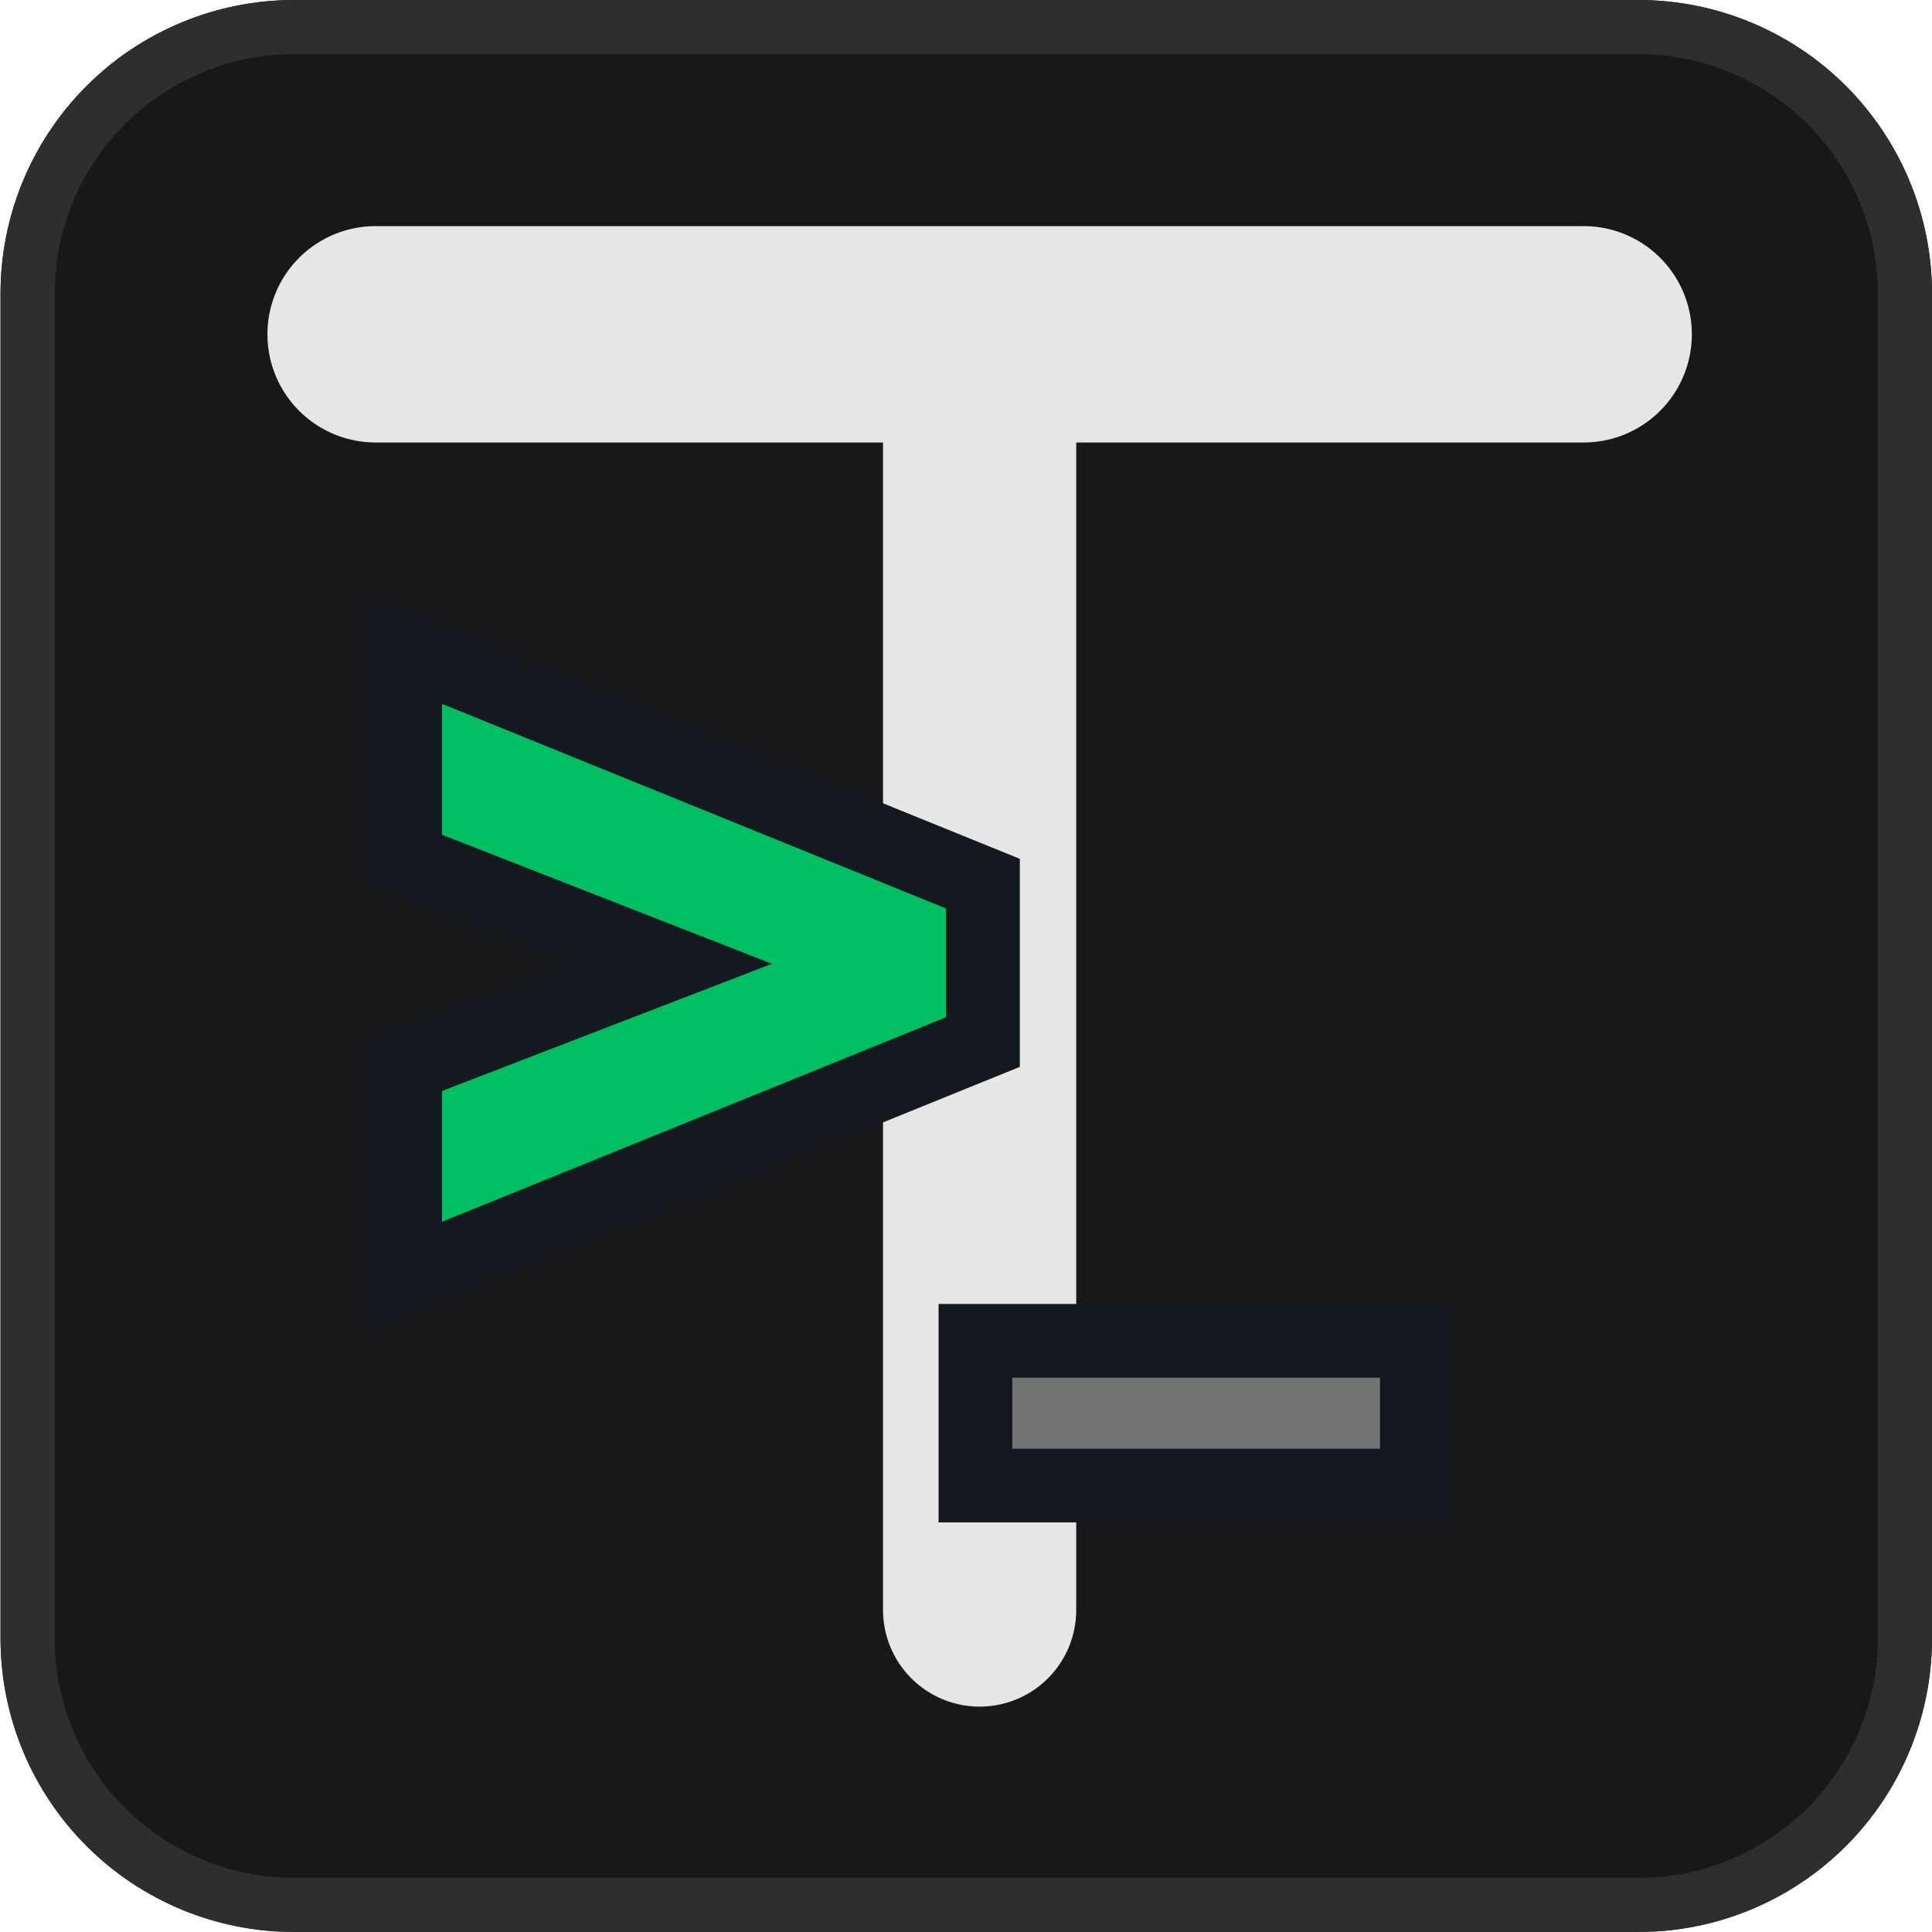
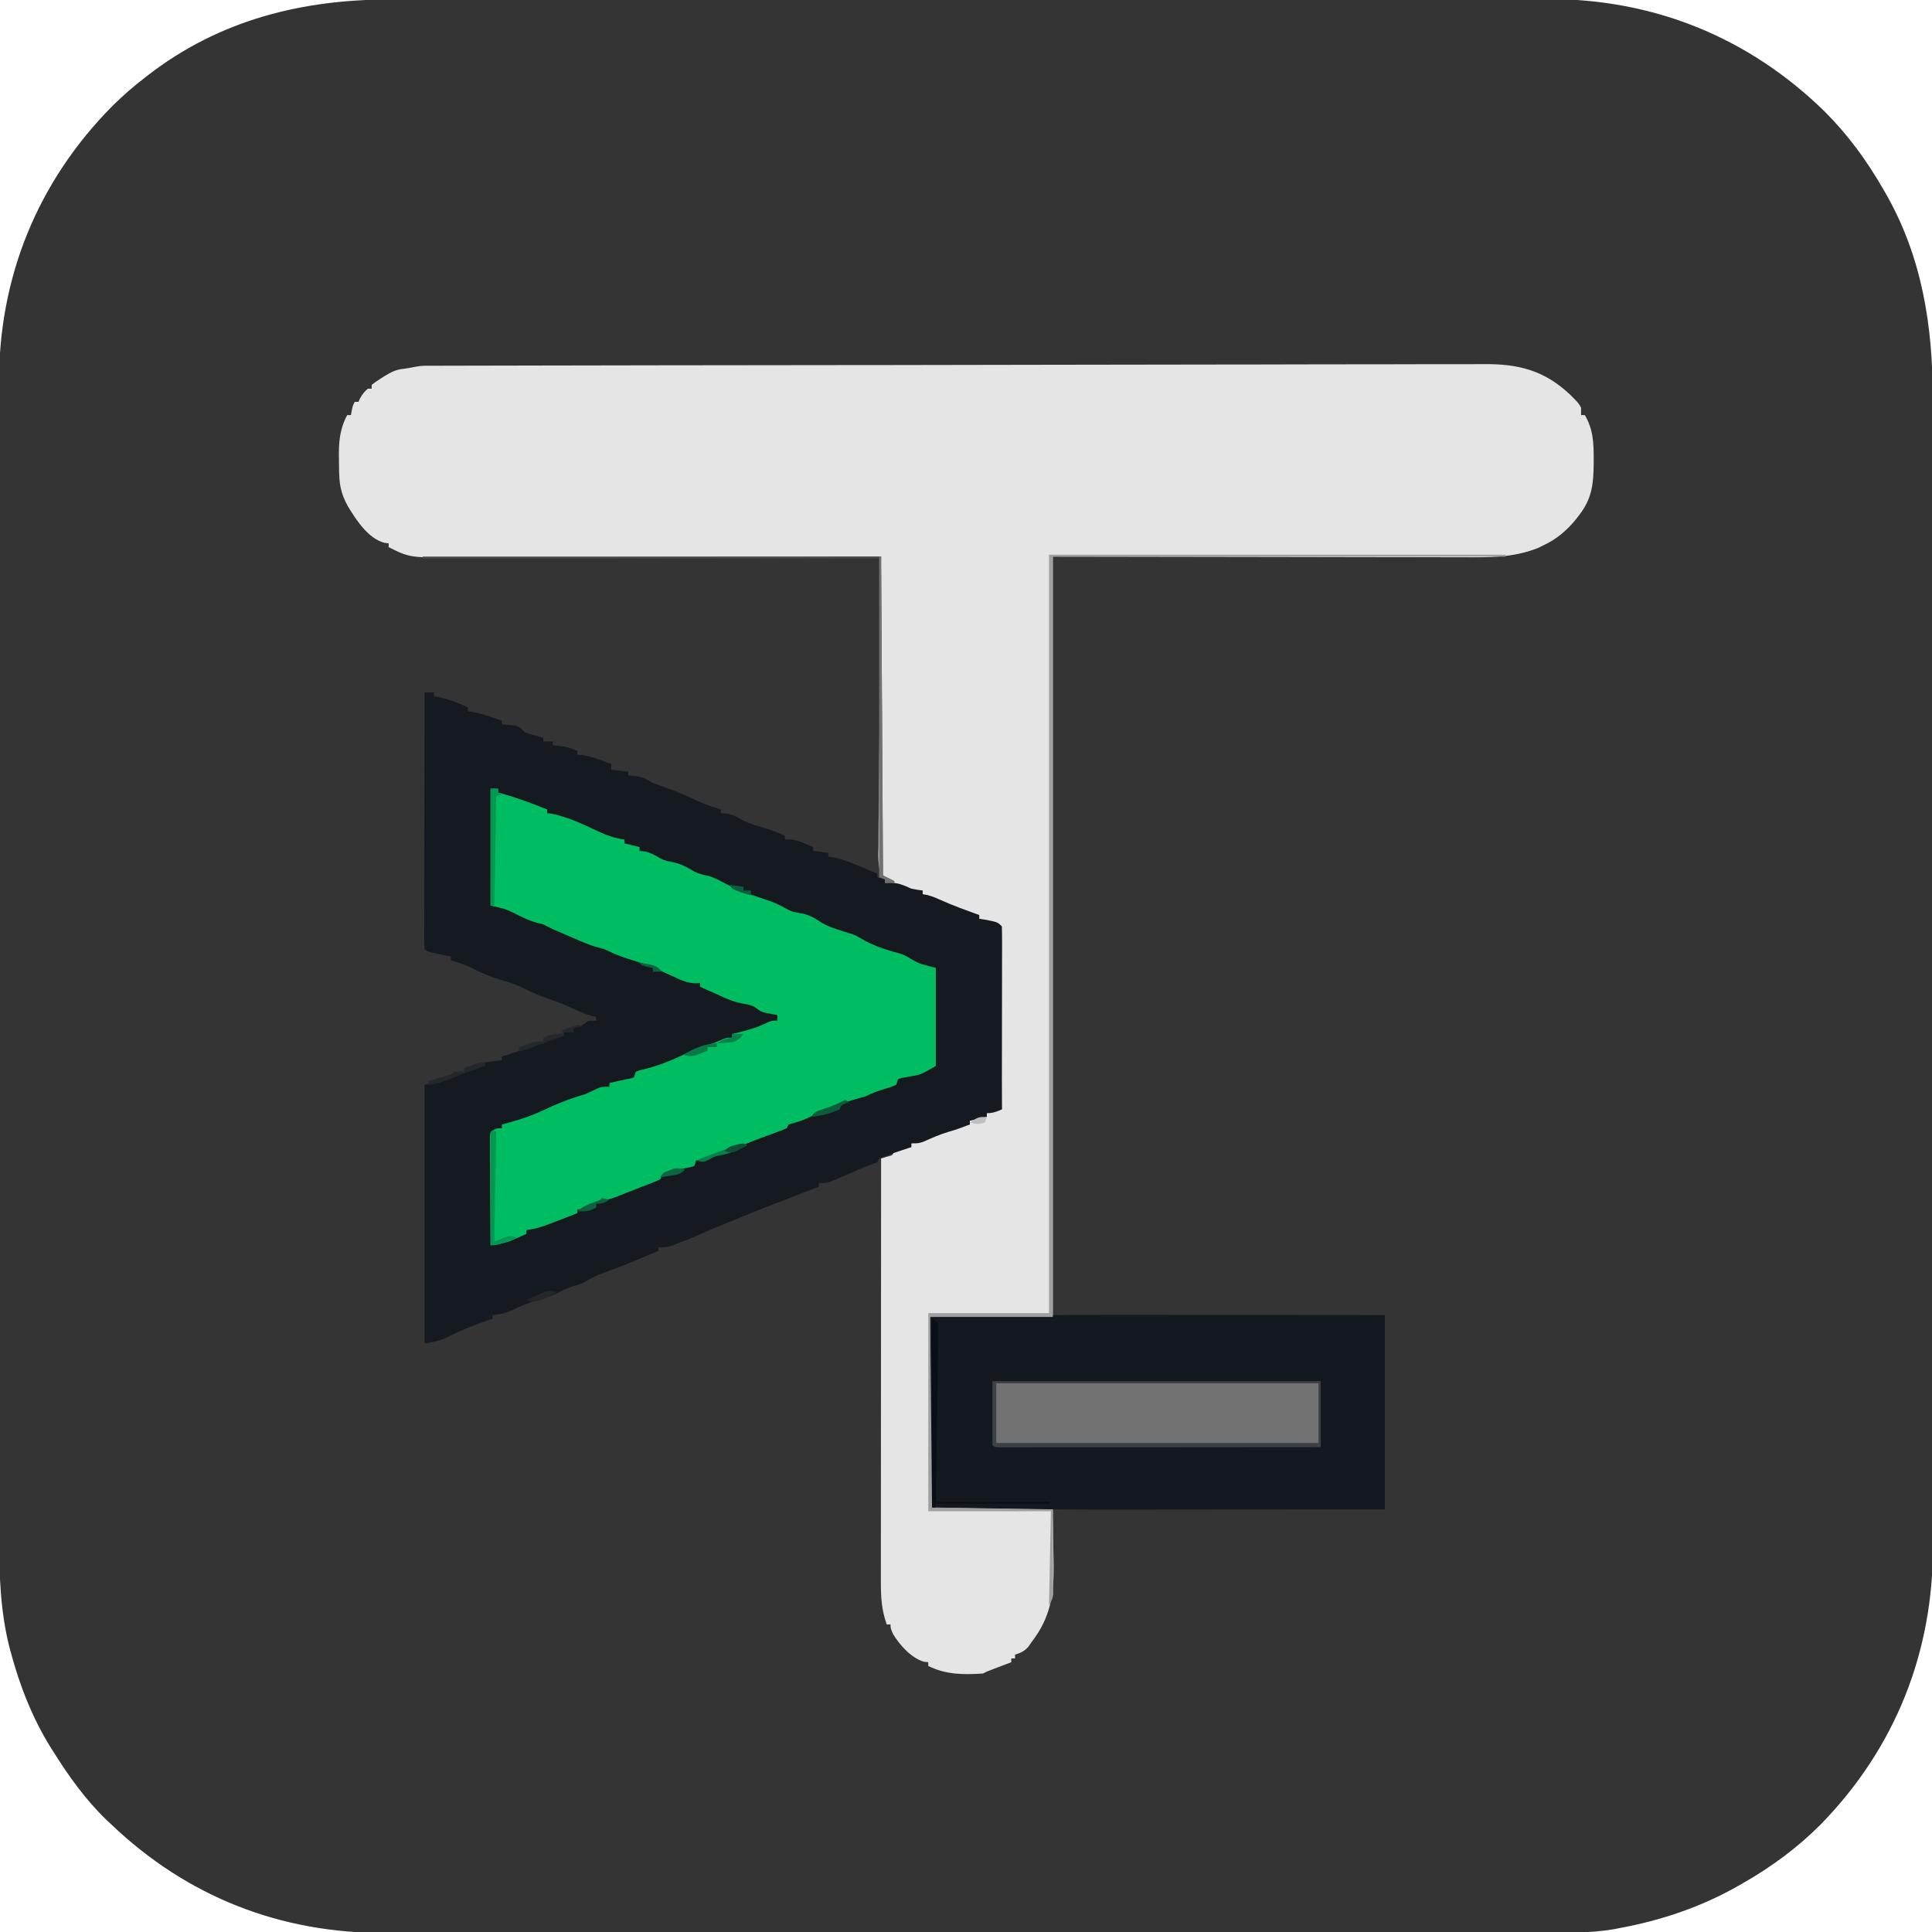
- <svg xmlns="http://www.w3.org/2000/svg" width="500" zoomAndPan="magnify" viewBox="0 0 375 375" height="500" preserveAspectRatio="xMidYMid meet" version="1.0">
-   <defs>
-     <g />
-     <clipPath id="1761bbaa89">
-       <path d="M 0.102 0 L 375 0 L 375 375 L 0.102 375 Z M 0.102 0 " clip-rule="nonzero" />
-     </clipPath>
-     <clipPath id="3db8e9a507">
-       <path d="M 57.102 0 L 318 0 C 333.117 0 347.617 6.004 358.305 16.695 C 368.996 27.383 375 41.883 375 57 L 375 318 C 375 333.117 368.996 347.617 358.305 358.305 C 347.617 368.996 333.117 375 318 375 L 57.102 375 C 41.984 375 27.484 368.996 16.797 358.305 C 6.105 347.617 0.102 333.117 0.102 318 L 0.102 57 C 0.102 41.883 6.105 27.383 16.797 16.695 C 27.484 6.004 41.984 0 57.102 0 Z M 57.102 0 " clip-rule="nonzero" />
-     </clipPath>
-     <clipPath id="fb4435a1fb">
-       <path d="M 0.102 0 L 375 0 L 375 375 L 0.102 375 Z M 0.102 0 " clip-rule="nonzero" />
-     </clipPath>
-     <clipPath id="573455ae23">
-       <path d="M 57.102 0 L 318 0 C 333.117 0 347.617 6.004 358.305 16.695 C 368.996 27.383 375 41.883 375 57 L 375 318 C 375 333.117 368.996 347.617 358.305 358.305 C 347.617 368.996 333.117 375 318 375 L 57.102 375 C 41.984 375 27.484 368.996 16.797 358.305 C 6.105 347.617 0.102 333.117 0.102 318 L 0.102 57 C 0.102 41.883 6.105 27.383 16.797 16.695 C 27.484 6.004 41.984 0 57.102 0 Z M 57.102 0 " clip-rule="nonzero" />
-     </clipPath>
-     <clipPath id="66023f0a94">
-       <rect x="0" width="375" y="0" height="375" />
-     </clipPath>
-     <clipPath id="096103623d">
-       <path d="M 0.102 0.004 L 375 0.004 L 375 375 L 0.102 375 Z M 0.102 0.004 " clip-rule="nonzero" />
-     </clipPath>
-     <clipPath id="38e0707f78">
-       <path d="M 57.102 0.004 L 317.996 0.004 C 333.113 0.004 347.613 6.008 358.301 16.695 C 368.992 27.387 374.996 41.883 374.996 57 L 374.996 318 C 374.996 333.117 368.992 347.613 358.301 358.305 C 347.613 368.992 333.113 374.996 317.996 374.996 L 57.102 374.996 C 41.984 374.996 27.484 368.992 16.797 358.305 C 6.105 347.613 0.102 333.117 0.102 318 L 0.102 57 C 0.102 41.883 6.105 27.387 16.797 16.695 C 27.484 6.008 41.984 0.004 57.102 0.004 Z M 57.102 0.004 " clip-rule="nonzero" />
-     </clipPath>
-     <clipPath id="d42a783983">
-       <rect x="0" width="131" y="0" height="224" />
-     </clipPath>
-     <clipPath id="a8ddcf3d5e">
-       <rect x="0" width="115" y="0" height="222" />
-     </clipPath>
-   </defs>
-   <g clip-path="url(#1761bbaa89)">
-     <g clip-path="url(#3db8e9a507)">
-       <g transform="matrix(1, 0, 0, 1, 0, 0)">
-         <g clip-path="url(#66023f0a94)">
-           <g clip-path="url(#fb4435a1fb)">
-             <g clip-path="url(#573455ae23)">
-               <path fill="#18181b" d="M 0.102 0 L 375 0 L 375 374.898 L 0.102 374.898 Z M 0.102 0 " fill-opacity="1" fill-rule="nonzero" />
-             </g>
-           </g>
-         </g>
-       </g>
-     </g>
-   </g>
-   <g clip-path="url(#096103623d)">
-     <g clip-path="url(#38e0707f78)">
-       <path stroke-linecap="butt" transform="matrix(0.75, 0, 0, 0.75, 0.101056, 0.00221852)" fill="none" stroke-linejoin="miter" d="M 76.001 0.002 L 423.86 0.002 C 444.016 0.002 463.35 8.007 477.6 22.257 C 491.855 36.513 499.86 55.841 499.86 75.997 L 499.86 423.997 C 499.86 444.153 491.855 463.481 477.6 477.737 C 463.35 491.987 444.016 499.992 423.86 499.992 L 76.001 499.992 C 55.844 499.992 36.511 491.987 22.261 477.737 C 8.006 463.481 0.001 444.153 0.001 423.997 L 0.001 75.997 C 0.001 55.841 8.006 36.513 22.261 22.257 C 36.511 8.007 55.844 0.002 76.001 0.002 Z M 76.001 0.002 " stroke="#2e2e30" stroke-width="28" stroke-opacity="1" stroke-miterlimit="4" />
-     </g>
-   </g>
-   <path stroke-linecap="round" transform="matrix(0.75, -0.000000000000000093, 0.000000000000000093, 0.75, 51.90815, 43.88544)" fill="none" stroke-linejoin="miter" d="M 27.997 28.002 L 340.638 28.002 " stroke="#e6e6e6" stroke-width="56" stroke-opacity="1" stroke-miterlimit="4" />
-   <path stroke-linecap="round" transform="matrix(0, 0.75, -0.75, 0, 208.8926, 64.8894)" fill="none" stroke-linejoin="miter" d="M 25.002 24.997 L 330.153 24.997 " stroke="#e6e6e6" stroke-width="50" stroke-opacity="1" stroke-miterlimit="4" />
-   <g transform="matrix(1, 0, 0, 1, 69, 101)">
-     <g clip-path="url(#d42a783983)">
-       <g fill="#14191f" fill-opacity="1">
-         <g transform="translate(6.947029, 160.305)">
-           <g>
-             <path d="M 4.691 -62.906 L 68.734 -87.594 L 73.879 -74.238 L 68.668 -60.91 L -4.473 -89.512 L -4.473 -145.938 L 122 -94.609 L 122 -54.227 L -4.473 -2.895 L -4.473 -59.371 Z M 14.984 -36.199 L 9.84 -49.551 L 24.148 -49.551 L 24.148 -24.148 L 9.84 -24.148 L 4.457 -37.41 L 102.309 -77.125 L 107.691 -63.863 L 93.379 -63.863 L 93.379 -84.973 L 107.691 -84.973 L 102.309 -71.711 L 4.457 -111.422 L 9.84 -124.684 L 24.148 -124.684 L 24.148 -99.281 L 9.84 -99.281 L 15.051 -112.609 L 113.422 -74.141 Z M 14.984 -36.199 " />
-           </g>
-         </g>
-       </g>
-       <g fill="#00bf63" fill-opacity="1">
-         <g transform="translate(6.947029, 160.305)">
-           <g>
-             <path d="M 9.844 -49.547 L 73.875 -74.234 L 9.844 -99.281 L 9.844 -124.688 L 107.688 -84.969 L 107.688 -63.859 L 9.844 -24.156 Z M 9.844 -49.547 " />
-           </g>
-         </g>
-       </g>
-     </g>
-   </g>
-   <g transform="matrix(1, 0, 0, 1, 180, 153)">
-     <g clip-path="url(#a8ddcf3d5e)">
-       <g fill="#14191f" fill-opacity="1">
-         <g transform="translate(6.111186, 186.8613)">
-           <g>
-             <path d="M -3.938 -86.762 L 96.062 -86.762 L 96.062 -44.363 L -3.938 -44.363 Z M -3.938 -86.762 " />
-           </g>
-         </g>
-       </g>
-       <g fill="#737373" fill-opacity="1">
-         <g transform="translate(6.111186, 186.8613)">
-           <g>
-             <path d="M 81.75 -72.453 L 81.75 -58.672 L 10.375 -58.672 L 10.375 -72.453 Z M 81.75 -72.453 " />
-           </g>
-         </g>
-       </g>
-     </g>
-   </g>
+ <svg xmlns="http://www.w3.org/2000/svg" version="1.1" width="1024" height="1024">
+   <path d="M0 0 C2.734 -0.003 5.468 -0.008 8.202 -0.014 C14.13 -0.024 20.058 -0.027 25.985 -0.025 C34.801 -0.022 43.616 -0.03 52.432 -0.041 C69.097 -0.06 85.763 -0.066 102.428 -0.067 C115.304 -0.068 128.179 -0.072 141.055 -0.078 C144.766 -0.08 148.478 -0.082 152.189 -0.083 C153.112 -0.084 154.034 -0.084 154.985 -0.085 C180.929 -0.097 206.873 -0.105 232.818 -0.104 C233.795 -0.104 234.773 -0.104 235.78 -0.104 C240.734 -0.104 245.688 -0.104 250.642 -0.103 C251.625 -0.103 252.609 -0.103 253.623 -0.103 C255.612 -0.103 257.602 -0.103 259.591 -0.103 C290.528 -0.102 321.466 -0.117 352.403 -0.144 C387.194 -0.175 421.985 -0.192 456.776 -0.19 C460.491 -0.19 464.205 -0.19 467.92 -0.19 C469.291 -0.19 469.291 -0.19 470.691 -0.19 C485.368 -0.19 500.045 -0.203 514.723 -0.22 C529.491 -0.237 544.26 -0.239 559.028 -0.226 C567.786 -0.218 576.543 -0.222 585.301 -0.241 C591.17 -0.254 597.039 -0.251 602.908 -0.237 C606.239 -0.229 609.57 -0.229 612.902 -0.243 C669.265 -0.467 719.769 19.84 760.156 59.267 C772.428 71.5 782.521 85.254 791.156 100.267 C791.509 100.872 791.862 101.476 792.225 102.099 C811.89 136.11 817.642 173.041 817.544 211.763 C817.547 214.482 817.554 217.202 817.56 219.921 C817.573 225.795 817.574 231.67 817.568 237.544 C817.559 246.28 817.567 255.016 817.578 263.751 C817.598 279.361 817.6 294.971 817.595 310.581 C817.59 324.244 817.591 337.906 817.597 351.569 C817.598 353.406 817.598 355.243 817.599 357.081 C817.6 359.849 817.601 362.618 817.603 365.387 C817.613 391.107 817.618 416.828 817.61 442.548 C817.61 444 817.61 444 817.609 445.482 C817.607 453.343 817.604 461.204 817.601 469.065 C817.591 499.722 817.6 530.378 817.623 561.035 C817.649 595.529 817.662 630.023 817.655 664.517 C817.654 668.2 817.653 671.882 817.653 675.564 C817.653 676.471 817.652 677.377 817.652 678.311 C817.65 691.958 817.658 705.605 817.671 719.252 C817.686 734.783 817.687 750.314 817.669 765.845 C817.659 774.521 817.661 783.196 817.678 791.871 C817.689 797.685 817.684 803.499 817.669 809.313 C817.66 812.613 817.66 815.912 817.673 819.212 C817.884 875.864 797.795 926.664 758.156 967.267 C745.939 979.524 732.18 989.686 717.156 998.267 C716.493 998.653 715.829 999.038 715.145 999.434 C695.233 1010.868 673.713 1018.159 651.156 1022.267 C650.285 1022.44 649.414 1022.613 648.516 1022.791 C635.908 1024.965 623.184 1024.551 610.433 1024.535 C607.7 1024.537 604.967 1024.543 602.234 1024.549 C596.305 1024.559 590.376 1024.562 584.447 1024.56 C575.629 1024.557 566.812 1024.565 557.994 1024.575 C541.326 1024.595 524.657 1024.6 507.988 1024.602 C495.11 1024.602 482.231 1024.607 469.353 1024.613 C465.641 1024.615 461.93 1024.617 458.218 1024.618 C457.295 1024.619 456.372 1024.619 455.422 1024.62 C429.474 1024.632 403.525 1024.64 377.577 1024.639 C376.6 1024.639 375.622 1024.639 374.614 1024.639 C369.659 1024.639 364.704 1024.638 359.748 1024.638 C358.764 1024.638 357.78 1024.638 356.766 1024.638 C354.776 1024.638 352.786 1024.638 350.796 1024.638 C319.852 1024.637 288.909 1024.652 257.965 1024.679 C223.169 1024.71 188.373 1024.727 153.577 1024.725 C149.862 1024.725 146.147 1024.725 142.432 1024.725 C141.517 1024.725 140.603 1024.725 139.66 1024.725 C124.98 1024.725 110.3 1024.737 95.62 1024.755 C80.848 1024.772 66.076 1024.774 51.304 1024.76 C42.544 1024.753 33.785 1024.757 25.025 1024.776 C19.154 1024.788 13.284 1024.786 7.413 1024.771 C4.081 1024.764 0.749 1024.764 -2.583 1024.778 C-58.179 1024.999 -107.637 1005.624 -147.844 967.267 C-148.696 966.468 -149.548 965.669 -150.426 964.846 C-161.622 954.055 -170.614 941.407 -178.844 928.267 C-179.222 927.668 -179.601 927.069 -179.991 926.451 C-189.749 910.778 -196.551 893.258 -201.281 875.455 C-201.504 874.623 -201.726 873.791 -201.956 872.933 C-206.572 854.291 -207.279 835.905 -207.231 816.778 C-207.234 814.035 -207.241 811.292 -207.248 808.548 C-207.26 802.616 -207.261 796.684 -207.255 790.752 C-207.246 781.93 -207.254 773.107 -207.265 764.285 C-207.285 748.522 -207.287 732.759 -207.282 716.996 C-207.278 703.198 -207.278 689.401 -207.284 675.603 C-207.285 673.749 -207.285 671.894 -207.286 670.04 C-207.287 667.245 -207.289 664.45 -207.29 661.655 C-207.3 635.687 -207.305 609.72 -207.297 583.753 C-207.297 582.775 -207.297 581.797 -207.296 580.79 C-207.294 572.851 -207.291 564.912 -207.289 556.973 C-207.279 526.014 -207.287 495.056 -207.31 464.098 C-207.336 429.272 -207.349 394.445 -207.342 359.619 C-207.341 355.902 -207.341 352.184 -207.34 348.467 C-207.34 347.551 -207.34 346.636 -207.339 345.693 C-207.337 331.912 -207.345 318.13 -207.358 304.349 C-207.373 288.665 -207.374 272.982 -207.356 257.298 C-207.347 248.536 -207.348 239.774 -207.365 231.012 C-207.376 225.141 -207.372 219.271 -207.356 213.4 C-207.347 210.067 -207.347 206.734 -207.36 203.401 C-207.568 147.144 -186.874 96.417 -147.281 56.455 C-141.765 50.998 -136.029 45.962 -129.844 41.267 C-129.283 40.831 -128.723 40.395 -128.146 39.946 C-90.512 10.861 -46.65 -0.061 0 0 Z " fill="#343434" transform="translate(206.8436,-0.2674255)" />
+   <path d="M0 0 C1.404 0.001 1.404 0.001 2.837 0.001 C3.826 -0.003 4.815 -0.006 5.834 -0.01 C9.193 -0.021 12.552 -0.024 15.911 -0.028 C18.326 -0.034 20.74 -0.04 23.155 -0.047 C29.125 -0.063 35.095 -0.075 41.064 -0.084 C46.029 -0.091 50.995 -0.101 55.96 -0.113 C57.033 -0.116 57.033 -0.116 58.128 -0.118 C59.586 -0.121 61.045 -0.125 62.504 -0.128 C82.248 -0.174 101.992 -0.204 121.736 -0.232 C122.544 -0.234 123.353 -0.235 124.186 -0.236 C156.188 -0.282 188.191 -0.321 220.194 -0.348 C228.127 -0.355 236.06 -0.362 243.993 -0.368 C245.308 -0.37 245.308 -0.37 246.649 -0.371 C275.05 -0.396 303.45 -0.449 331.851 -0.518 C361.045 -0.59 390.24 -0.635 419.435 -0.646 C423.561 -0.648 427.687 -0.649 431.813 -0.652 C432.625 -0.652 433.437 -0.652 434.274 -0.653 C447.331 -0.66 460.387 -0.694 473.443 -0.738 C486.578 -0.782 499.712 -0.796 512.847 -0.781 C520.644 -0.773 528.441 -0.787 536.239 -0.833 C542.072 -0.865 547.904 -0.855 553.737 -0.829 C556.089 -0.824 558.441 -0.834 560.794 -0.858 C579.092 -1.037 592.848 2.264 606.575 15.146 C611.042 19.566 611.042 19.566 612.575 22.146 C612.575 23.466 612.575 24.786 612.575 26.146 C613.235 26.146 613.895 26.146 614.575 26.146 C619.061 33.804 619.311 41.109 619.263 49.834 C619.262 50.502 619.26 51.17 619.259 51.859 C619.188 62.554 618.326 70.524 611.575 79.146 C610.892 80.029 610.209 80.912 609.505 81.822 C604.633 87.63 599.469 91.978 592.575 95.209 C591.06 95.938 591.06 95.938 589.513 96.682 C576.269 101.937 563.083 101.557 549.068 101.487 C546.664 101.486 544.259 101.486 541.855 101.488 C535.445 101.489 529.036 101.471 522.626 101.45 C516.6 101.433 510.575 101.432 504.549 101.43 C486.953 101.415 469.358 101.373 451.763 101.334 C412.431 101.272 373.099 101.21 332.575 101.146 C332.575 234.136 332.575 367.126 332.575 504.146 C311.125 504.146 289.675 504.146 267.575 504.146 C267.905 537.476 268.235 570.806 268.575 605.146 C300.255 605.641 300.255 605.641 332.575 606.146 C332.679 613.613 332.782 621.079 332.888 628.771 C332.956 632.261 332.956 632.261 333.026 635.821 C333.203 651.398 331.306 663.442 321.575 676.146 C320.895 677.116 320.214 678.085 319.513 679.084 C317.347 681.39 315.577 682.229 312.575 683.146 C312.575 683.806 312.575 684.466 312.575 685.146 C311.915 685.146 311.255 685.146 310.575 685.146 C310.575 685.806 310.575 686.466 310.575 687.146 C309.203 687.67 309.203 687.67 307.802 688.205 C306.614 688.66 305.425 689.115 304.2 689.584 C303.017 690.036 301.834 690.489 300.615 690.955 C297.715 692.039 297.715 692.039 295.575 693.146 C285.249 693.803 276.057 693.824 266.575 689.146 C266.575 688.486 266.575 687.826 266.575 687.146 C265.51 687.042 265.51 687.042 264.423 686.935 C257.709 685.075 251.364 678.074 247.888 672.146 C246.575 669.146 246.575 669.146 246.575 667.146 C245.915 667.146 245.255 667.146 244.575 667.146 C241.81 659.589 241.429 652.37 241.455 644.421 C241.454 642.979 241.454 642.979 241.453 641.507 C241.451 638.295 241.456 635.083 241.462 631.871 C241.462 629.565 241.462 627.258 241.461 624.952 C241.461 618.696 241.467 612.441 241.474 606.185 C241.48 599.646 241.481 593.106 241.482 586.566 C241.485 575.592 241.491 564.617 241.5 553.643 C241.509 542.341 241.516 531.039 241.521 519.737 C241.521 518.692 241.521 518.692 241.521 517.625 C241.523 514.128 241.524 510.63 241.525 507.133 C241.535 478.137 241.553 449.142 241.575 420.146 C243.03 419.713 243.03 419.713 244.513 419.271 C247.682 418.504 247.682 418.504 248.575 416.146 C251.637 414.178 253.977 413.947 257.575 414.146 C257.575 413.486 257.575 412.826 257.575 412.146 C258.3 411.892 259.024 411.639 259.771 411.377 C265.852 409.224 265.852 409.224 271.7 406.521 C275.542 404.684 279.412 403.942 283.575 403.146 C284.586 402.94 285.597 402.734 286.638 402.521 C287.277 402.398 287.917 402.274 288.575 402.146 C288.575 401.486 288.575 400.826 288.575 400.146 C291.946 398.648 293.78 398.146 297.575 398.146 C297.575 397.486 297.575 396.826 297.575 396.146 C300.664 394.382 301.809 394.146 305.575 394.146 C305.08 346.131 305.08 346.131 304.575 297.146 C299.096 294.691 299.096 294.691 293.575 293.146 C293.575 292.486 293.575 291.826 293.575 291.146 C292.535 290.972 292.535 290.972 291.474 290.795 C288.229 290.069 285.296 288.985 282.2 287.771 C281.058 287.324 279.916 286.877 278.74 286.416 C275.325 285.046 271.946 283.621 268.575 282.146 C266.911 281.474 265.246 280.804 263.575 280.146 C263.575 279.486 263.575 278.826 263.575 278.146 C262.701 278.16 262.701 278.16 261.81 278.174 C254.024 277.892 247.202 275.695 241.575 270.146 C239.819 264.735 240.054 259.451 240.213 253.838 C240.217 252.172 240.215 250.506 240.208 248.84 C240.204 244.329 240.275 239.821 240.359 235.311 C240.434 230.593 240.441 225.875 240.455 221.157 C240.492 212.228 240.591 203.301 240.711 194.373 C240.845 184.206 240.911 174.039 240.972 163.872 C241.097 142.963 241.308 122.055 241.575 101.146 C239.719 101.152 239.719 101.152 237.825 101.158 C208.391 101.244 178.957 101.31 149.522 101.351 C145.893 101.356 142.263 101.361 138.634 101.366 C137.911 101.367 137.189 101.368 136.444 101.369 C124.773 101.387 113.102 101.418 101.431 101.455 C89.439 101.493 77.448 101.515 65.456 101.523 C58.727 101.528 51.998 101.54 45.27 101.569 C38.927 101.597 32.584 101.605 26.241 101.599 C23.922 101.6 21.604 101.608 19.285 101.623 C-8.124 101.797 -8.124 101.797 -19.425 96.146 C-19.425 95.486 -19.425 94.826 -19.425 94.146 C-20.17 94.043 -20.915 93.94 -21.682 93.834 C-30.161 91.708 -36.648 81.746 -40.936 74.643 C-45.093 67.222 -45.67 62.331 -45.72 53.727 C-45.731 52.354 -45.751 50.981 -45.781 49.608 C-45.969 40.934 -45.507 33.907 -41.425 26.146 C-40.765 26.146 -40.105 26.146 -39.425 26.146 C-39.28 25.363 -39.136 24.579 -38.987 23.771 C-38.425 21.146 -38.425 21.146 -37.425 19.146 C-36.765 19.146 -36.105 19.146 -35.425 19.146 C-35.156 18.548 -34.888 17.95 -34.612 17.334 C-33.425 15.148 -32.329 13.733 -30.425 12.146 C-29.765 12.146 -29.105 12.146 -28.425 12.146 C-28.425 11.486 -28.425 10.826 -28.425 10.146 C-26.596 8.709 -26.596 8.709 -24.175 7.146 C-23.386 6.631 -22.597 6.115 -21.784 5.584 C-18.201 3.401 -15.448 1.955 -11.237 1.584 C-7.16 1.116 -4.321 0.022 0 0 Z " fill="#E5E5E5" transform="translate(225.4245,193.8536)" />
+   <path d="M0 0 C1.65 0 3.3 0 5 0 C5 0.66 5 1.32 5 2 C5.959 2.155 5.959 2.155 6.938 2.312 C12.532 3.568 17.915 5.337 23 8 C23 8.66 23 9.32 23 10 C23.859 10.122 24.717 10.245 25.602 10.371 C29.007 11.001 32.103 11.936 35.375 13.062 C36.435 13.425 37.494 13.787 38.586 14.16 C39.383 14.437 40.179 14.714 41 15 C41 15.66 41 16.32 41 17 C41.615 17.037 42.23 17.075 42.863 17.113 C43.672 17.179 44.48 17.245 45.312 17.312 C46.113 17.371 46.914 17.429 47.738 17.488 C50.436 18.099 51.1 19.062 53 21 C55.49 22 55.49 22 58.188 22.688 C59.089 22.939 59.99 23.19 60.918 23.449 C61.605 23.631 62.292 23.813 63 24 C63 24.66 63 25.32 63 26 C64.65 26 66.3 26 68 26 C68 26.66 68 27.32 68 28 C69.217 28.124 70.434 28.247 71.688 28.375 C75.065 28.789 77.898 29.546 81 31 C81 31.66 81 32.32 81 33 C81.928 33.083 82.856 33.165 83.812 33.25 C89.125 33.982 94.028 36.067 99 38 C99 38.99 99 39.98 99 41 C101.97 41.33 104.94 41.66 108 42 C108 42.66 108 43.32 108 44 C109.217 44.103 110.434 44.206 111.688 44.312 C115.502 44.636 117.752 46.027 121 48 C123.15 48.817 125.319 49.585 127.5 50.312 C133.535 52.404 139.228 54.896 145 57.641 C148.927 59.42 152.879 60.743 157 62 C157 62.66 157 63.32 157 64 C158.011 64.082 159.021 64.165 160.062 64.25 C163.532 64.74 165.872 66.03 168.852 67.891 C172.656 69.855 176.79 70.855 180.887 72.051 C184.412 73.126 187.663 74.448 191 76 C191 76.66 191 77.32 191 78 C191.715 77.959 192.431 77.918 193.168 77.875 C196.308 78.014 198.432 78.771 201.312 80 C202.196 80.371 203.079 80.743 203.988 81.125 C204.652 81.414 205.316 81.703 206 82 C206 82.66 206 83.32 206 84 C208.64 84.33 211.28 84.66 214 85 C214 85.66 214 86.32 214 87 C215.238 87.227 216.475 87.454 217.75 87.688 C223.817 89.022 229.326 91.528 235 94 C236.664 94.673 238.33 95.342 240 96 C240 96.66 240 97.32 240 98 C241.32 98.33 242.64 98.66 244 99 C244 99.66 244 100.32 244 101 C245.516 100.907 245.516 100.907 247.062 100.812 C251.399 101.019 254.077 102.217 258 104 C259.988 104.398 261.987 104.755 264 105 C264 105.66 264 106.32 264 107 C264.639 107.082 265.279 107.165 265.938 107.25 C268.5 107.878 270.445 108.594 272.812 109.688 C279.71 112.866 286.878 115.378 294 118 C294 118.66 294 119.32 294 120 C294.887 120.124 295.774 120.248 296.688 120.375 C303.698 121.698 303.698 121.698 306 124 C306.095 127.014 306.126 130.004 306.114 133.018 C306.114 133.964 306.114 134.91 306.114 135.885 C306.113 139.029 306.105 142.173 306.098 145.316 C306.096 147.49 306.094 149.663 306.093 151.836 C306.09 157.569 306.08 163.302 306.069 169.034 C306.058 174.879 306.054 180.724 306.049 186.568 C306.038 198.046 306.021 209.523 306 221 C303.094 222.257 301.204 223 298 223 C298 223.66 298 224.32 298 225 C295.03 225.66 292.06 226.32 289 227 C289 227.66 289 228.32 289 229 C285.26 230.443 281.622 231.833 277.75 232.875 C273.25 234.225 269.06 236.071 264.77 237.977 C262 239 262 239 258 239 C258 239.66 258 240.32 258 241 C257.165 241.273 257.165 241.273 256.312 241.551 C248.59 244.093 248.59 244.093 241 247 C240.67 247.66 240.34 248.32 240 249 C238.111 249.742 236.218 250.475 234.305 251.152 C232.026 251.99 229.835 252.935 227.625 253.938 C224.329 255.417 221.024 256.864 217.688 258.25 C216.887 258.585 216.086 258.92 215.262 259.266 C213 260 213 260 209 260 C209 260.66 209 261.32 209 262 C207.886 262.413 206.773 262.825 205.625 263.25 C202.399 264.458 199.196 265.714 196 267 C193.012 268.202 190.02 269.38 187 270.5 C178.569 273.63 170.263 277.1 161.938 280.5 C161.009 280.878 160.08 281.255 159.123 281.645 C154.041 283.72 148.999 285.857 143.999 288.125 C140.718 289.561 137.363 290.767 134 292 C133.113 292.392 132.226 292.784 131.312 293.188 C128.744 294.09 126.703 294.154 124 294 C124 294.66 124 295.32 124 296 C107.151 303.064 107.151 303.064 98.664 306.254 C97.517 306.686 96.37 307.118 95.188 307.562 C94.129 307.956 93.071 308.349 91.98 308.754 C89.12 309.95 86.648 311.402 84 313 C82.58 313.528 81.141 314.01 79.688 314.438 C76.693 315.382 74.01 316.444 71.25 317.938 C66.802 320.272 62.123 321.518 57.316 322.922 C54.105 323.966 51.169 325.231 48.125 326.688 C43.977 328.668 40.577 329.695 36 330 C36 330.66 36 331.32 36 332 C35.163 332.28 34.327 332.559 33.465 332.848 C26.144 335.369 19.149 338.166 12.24 341.676 C7.861 343.834 5.138 344.266 0 345 C0 299.79 0 254.58 0 208 C5.61 206.35 11.22 204.7 17 203 C21.437 201.036 21.437 201.036 25.801 198.918 C28 198 28 198 32 198 C32 197.34 32 196.68 32 196 C34.97 195.67 37.94 195.34 41 195 C41 194.34 41 193.68 41 193 C42.758 192.437 42.758 192.437 44.551 191.863 C52.539 189.272 60.318 186.678 67.836 182.883 C70 182 70 182 74 182 C74 181.34 74 180.68 74 180 C75.65 180 77.3 180 79 180 C79 179.34 79 178.68 79 178 C80.145 177.567 80.145 177.567 81.312 177.125 C84.15 176.037 84.15 176.037 87 174 C88.32 174 89.64 174 91 174 C91 173.34 91 172.68 91 172 C90.072 171.773 89.144 171.546 88.188 171.312 C84.94 170.39 81.991 169.124 78.938 167.688 C74.632 165.671 70.304 163.996 65.812 162.438 C60.613 160.628 55.863 158.564 51 156 C47.337 154.427 43.642 153.284 39.812 152.188 C34.667 150.633 30.103 148.687 25.367 146.172 C21.714 144.363 17.9 143.159 14 142 C14 141.34 14 140.68 14 140 C13.01 139.814 13.01 139.814 12 139.625 C1.421 137.421 1.421 137.421 0 136 C-0.096 134.241 -0.122 132.478 -0.12 130.717 C-0.122 129.571 -0.123 128.425 -0.124 127.245 C-0.121 125.977 -0.117 124.709 -0.114 123.402 C-0.113 122.062 -0.113 120.722 -0.114 119.382 C-0.114 115.733 -0.108 112.085 -0.101 108.436 C-0.095 104.627 -0.095 100.818 -0.093 97.009 C-0.09 89.791 -0.082 82.574 -0.072 75.356 C-0.061 67.141 -0.055 58.926 -0.05 50.711 C-0.04 33.807 -0.022 16.904 0 0 Z " fill="#141A20" transform="translate(225,367)" />
+   <path d="M0 0 C1.32 0 2.64 0 4 0 C4 0.66 4 1.32 4 2 C4.594 2.17 5.189 2.34 5.801 2.516 C14.031 4.922 22.051 7.789 30 11 C30 11.66 30 12.32 30 13 C30.763 13.082 31.526 13.165 32.312 13.25 C41.037 15.025 49.048 18.836 57.055 22.633 C61.746 24.81 65.859 26.283 71 27 C71 27.66 71 28.32 71 29 C71.578 29.144 72.155 29.289 72.75 29.438 C75.875 30.219 75.875 30.219 79 31 C79 31.66 79 32.32 79 33 C79.846 33.083 80.691 33.165 81.562 33.25 C84.948 33.989 87.168 35.233 90.09 37.031 C92.201 38.102 94.05 38.517 96.375 38.938 C100.787 39.769 104.006 41.575 107.836 43.852 C110.369 45.196 112.891 45.708 115.684 46.293 C118.757 47.231 121.408 48.688 124.25 50.188 C130.925 53.708 137.814 56.186 144.983 58.514 C148.815 59.781 152.32 61.068 155.789 63.148 C158.762 64.863 160.598 65.532 163.938 65.938 C168.434 66.699 171.343 68.22 175.074 70.77 C178.847 73.18 183.088 74.391 187.328 75.742 C188.496 76.117 188.496 76.117 189.688 76.5 C190.393 76.717 191.098 76.933 191.824 77.156 C194 78 194 78 196.371 79.434 C202.286 82.958 209.206 85.365 215.875 87.062 C219 88 219 88 222.312 89.938 C226.844 92.647 226.844 92.647 236 95 C236 112.16 236 129.32 236 147 C228.135 151.494 228.135 151.494 224.312 152.188 C223.587 152.325 222.861 152.463 222.113 152.605 C220.676 152.874 219.236 153.126 217.793 153.363 C217.201 153.573 216.61 153.784 216 154 C215.67 154.99 215.34 155.98 215 157 C212.418 158.098 212.418 158.098 209.188 159.062 C205.599 160.151 202.326 161.276 199 163 C197.388 163.47 195.775 163.938 194.156 164.387 C185.856 166.747 178.067 169.72 170.34 173.538 C167.303 175.019 164.374 176.234 161.113 177.086 C159.572 177.538 159.572 177.538 158 178 C157.67 178.66 157.34 179.32 157 180 C154.53 181.04 152.085 181.981 149.562 182.875 C148.088 183.41 146.614 183.947 145.141 184.484 C144.425 184.744 143.708 185.004 142.971 185.271 C140.559 186.163 138.185 187.135 135.812 188.125 C131.001 190.087 126.07 191.54 121.078 192.973 C117.915 193.945 117.915 193.945 114.797 195.621 C112 197 112 197 109 197 C108.67 197.99 108.34 198.98 108 200 C106.215 200.625 106.215 200.625 103.938 201 C99.347 201.881 95.301 203.157 91 205 C90.67 205.66 90.34 206.32 90 207 C88.13 207.93 88.13 207.93 85.703 208.875 C84.827 209.22 83.95 209.566 83.047 209.922 C82.124 210.278 81.201 210.633 80.25 211 C79.343 211.356 78.435 211.712 77.5 212.078 C75.797 212.745 74.093 213.41 72.388 214.07 C70.72 214.72 69.058 215.385 67.401 216.062 C65 217 65 217 61.75 217.875 C57.963 219.011 54.572 220.492 51.016 222.195 C49 223 49 223 46 223 C46 223.66 46 224.32 46 225 C25.781 232.906 25.781 232.906 19 234 C19 234.66 19 235.32 19 236 C17.15 236.823 15.295 237.633 13.438 238.438 C12.405 238.89 11.372 239.342 10.309 239.809 C6.848 241.055 3.637 241.53 0 242 C-0.069 234.212 -0.123 226.423 -0.155 218.635 C-0.171 215.018 -0.192 211.402 -0.226 207.786 C-0.259 204.297 -0.277 200.809 -0.285 197.321 C-0.293 195.339 -0.316 193.357 -0.34 191.375 C-0.34 190.173 -0.34 188.972 -0.341 187.735 C-0.347 186.673 -0.354 185.612 -0.361 184.518 C-0.242 183.687 -0.123 182.856 0 182 C3 180 3 180 6 180 C6 179.34 6 178.68 6 178 C7.325 177.654 7.325 177.654 8.676 177.301 C15.483 175.451 21.893 173.346 28.273 170.297 C35.356 166.928 42.457 164.135 50 162 C52.319 160.979 54.608 159.914 56.887 158.805 C59 158 59 158 63 158 C63 157.34 63 156.68 63 156 C63.603 155.867 64.207 155.734 64.828 155.598 C66.027 155.333 66.027 155.333 67.25 155.062 C68.039 154.888 68.828 154.714 69.641 154.535 C70.809 154.27 70.809 154.27 72 154 C72.737 153.875 73.475 153.75 74.234 153.621 C74.817 153.416 75.4 153.211 76 153 C76.33 152.01 76.66 151.02 77 150 C79.527 149.113 79.527 149.113 82.938 148.312 C89.826 146.495 96.071 143.923 102.517 140.906 C106.927 138.856 111.317 137.139 115.958 135.683 C117.995 135.002 119.917 134.193 121.875 133.312 C125 132 125 132 128 132 C128 131.34 128 130.68 128 130 C128.762 129.83 129.524 129.66 130.309 129.484 C136.255 128.089 141.684 126.492 147.16 123.77 C149 123 149 123 152 123 C152 122.01 152 121.02 152 120 C151.397 119.89 150.793 119.781 150.172 119.668 C148.973 119.43 148.973 119.43 147.75 119.188 C146.567 118.961 146.567 118.961 145.359 118.73 C143 118 143 118 140.996 116.484 C138.686 114.766 137.14 114.468 134.312 114.062 C129.078 113.134 124.762 111.298 120 109 C118.315 108.245 116.627 107.495 114.938 106.75 C113.625 106.167 112.312 105.583 111 105 C111 104.34 111 103.68 111 103 C110.174 103.068 109.347 103.137 108.496 103.207 C104.113 102.948 100.993 101.536 97.062 99.688 C95.699 99.066 94.336 98.445 92.973 97.824 C92.307 97.518 91.642 97.212 90.956 96.896 C85.913 94.586 80.957 92.596 75.625 91.062 C70.951 89.663 66.575 88.075 62.195 85.93 C59.892 84.896 59.892 84.896 56.91 84.164 C51.85 82.77 47.114 80.595 42.312 78.5 C40.908 77.895 40.908 77.895 39.475 77.277 C32.549 74.282 32.549 74.282 29.887 72.916 C27.884 71.866 27.884 71.866 25.062 71.25 C20.231 69.959 15.852 67.633 11.379 65.438 C7.329 63.61 7.329 63.61 0 62 C0 41.54 0 21.08 0 0 Z " fill="#00BD62" transform="translate(260,418)" />
+   <path d="M0 0 C12.017 0.014 24.034 0.019 36.052 0.025 C54.803 0.034 73.553 0.054 92.304 0.072 C92.304 34.062 92.304 68.052 92.304 103.072 C51.079 103.112 51.079 103.112 33.32 103.121 C21.23 103.127 9.141 103.133 -2.949 103.147 C-74.278 103.228 -74.278 103.228 -103.15 102.845 C-103.885 102.835 -104.619 102.825 -105.376 102.815 C-119.817 102.619 -134.256 102.335 -148.696 102.072 C-148.696 68.742 -148.696 35.412 -148.696 1.072 C-114.457 0.449 -114.457 0.449 -103.15 0.299 C-102.357 0.289 -101.565 0.278 -100.749 0.267 C-67.169 -0.167 -33.582 -0.039 0 0 Z " fill="#14191F" transform="translate(641.6956,696.928)" />
+   <path d="M0 0 C56.43 0 112.86 0 171 0 C171 10.56 171 21.12 171 32 C114.57 32 58.14 32 0 32 C0 21.44 0 10.88 0 0 Z " fill="#727272" transform="translate(528,733)" />
+   <path d="M0 0 C79.86 0 159.72 0 242 0 C242 0.33 242 0.66 242 1 C162.8 1 83.6 1 2 1 C2 133.99 2 266.98 2 404 C-19.45 404 -40.9 404 -63 404 C-62.67 437.33 -62.34 470.66 -62 505 C-30.32 505.495 -30.32 505.495 2 506 C2.041 513.673 2.083 521.345 2.125 529.25 C2.143 531.667 2.161 534.085 2.18 536.575 C2.186 538.493 2.191 540.41 2.195 542.328 C2.206 543.322 2.216 544.317 2.226 545.341 C2.227 546.772 2.227 546.772 2.227 548.231 C2.231 549.058 2.236 549.884 2.241 550.735 C2 553 2 553 0 557 C0.33 540.5 0.66 524 1 507 C-20.45 507 -41.9 507 -64 507 C-64 472.35 -64 437.7 -64 402 C-42.88 402 -21.76 402 0 402 C0 269.34 0 136.68 0 0 Z " fill="#A0A0A1" transform="translate(556,294)" />
+   <path d="M0 0 C57.42 0 114.84 0 174 0 C174 11.55 174 23.1 174 35 C151.461 35.023 128.922 35.041 106.383 35.052 C95.918 35.057 85.454 35.064 74.989 35.075 C65.872 35.085 56.754 35.092 47.637 35.094 C42.806 35.095 37.975 35.098 33.145 35.106 C28.603 35.112 24.062 35.115 19.521 35.113 C17.849 35.113 16.177 35.115 14.505 35.119 C12.233 35.124 9.96 35.123 7.688 35.12 C6.413 35.121 5.138 35.122 3.825 35.123 C1 35 1 35 0 34 C0 22.78 0 11.56 0 0 Z M2 1 C2 11.56 2 22.12 2 33 C58.43 33 114.86 33 173 33 C173 22.44 173 11.88 173 1 C116.57 1 60.14 1 2 1 Z " fill="#3D4044" transform="translate(526,732)" />
+   <path d="M0 0 C80.19 0 160.38 0 243 0 C243.33 55.77 243.66 111.54 244 169 C245.98 169.99 247.96 170.98 250 172 C250 172.33 250 172.66 250 173 C248.35 173 246.7 173 245 173 C245 172.34 245 171.68 245 171 C244.01 170.67 243.02 170.34 242 170 C242 114.23 242 58.46 242 1 C162.14 1 82.28 1 0 1 C0 0.67 0 0.34 0 0 Z " fill="#4B4B4B" transform="translate(224,295)" />
+   <path d="M0 0 C1.485 0.99 1.485 0.99 3 2 C3.256 5.053 3.318 7.897 3.249 10.948 C3.239 11.875 3.23 12.802 3.221 13.756 C3.186 16.83 3.13 19.903 3.074 22.977 C3.046 25.104 3.02 27.231 2.994 29.358 C2.924 34.964 2.835 40.57 2.742 46.176 C2.635 52.898 2.551 59.62 2.462 66.342 C2.325 76.562 2.16 86.781 2 97 C21.8 97 41.6 97 62 97 C62 97.33 62 97.66 62 98 C42.2 98 22.4 98 2 98 C2 98.66 2 99.32 2 100 C1.34 100 0.68 100 0 100 C0 67 0 34 0 0 Z " fill="#0A0E15" transform="translate(494,699)" />
+   <path d="M0 0 C0.33 0 0.66 0 1 0 C1.33 55.77 1.66 111.54 2 169 C3.98 169.99 5.96 170.98 8 172 C8 172.33 8 172.66 8 173 C6.35 173 4.7 173 3 173 C3 172.34 3 171.68 3 171 C2.01 170.67 1.02 170.34 0 170 C0 113.9 0 57.8 0 0 Z " fill="#717171" transform="translate(466,295)" />
+   <path d="M0 0 C0.66 0.33 1.32 0.66 2 1 C1.67 20.14 1.34 39.28 1 59 C3.64 58.01 6.28 57.02 9 56 C10.32 56.33 11.64 56.66 13 57 C11.231 57.673 9.46 58.338 7.688 59 C6.701 59.371 5.715 59.742 4.699 60.125 C2 61 2 61 -1 61 C-1.023 53.194 -1.041 45.389 -1.052 37.583 C-1.057 33.959 -1.064 30.334 -1.075 26.71 C-1.086 23.215 -1.092 19.721 -1.095 16.226 C-1.098 14.238 -1.105 12.249 -1.113 10.261 C-1.113 9.06 -1.113 7.859 -1.114 6.621 C-1.116 5.558 -1.118 4.494 -1.12 3.398 C-1 1 -1 1 0 0 Z " fill="#049652" transform="translate(261,599)" />
+   <path d="M0 0 C1.32 0 2.64 0 4 0 C4 0.66 4 1.32 4 2 C4.66 2.33 5.32 2.66 6 3 C5.01 3.33 4.02 3.66 3 4 C2.67 23.14 2.34 42.28 2 62 C1.34 62 0.68 62 0 62 C0 41.54 0 21.08 0 0 Z " fill="#049853" transform="translate(260,418)" />
+   <path d="M0 0 C-1.65 0.33 -3.3 0.66 -5 1 C-5 1.66 -5 2.32 -5 3 C-6.65 3 -8.3 3 -10 3 C-10 3.66 -10 4.32 -10 5 C-10.918 5.326 -11.836 5.652 -12.781 5.988 C-14.622 6.644 -14.622 6.644 -16.5 7.312 C-17.138 7.54 -17.777 7.767 -18.435 8.001 C-21.889 9.233 -25.328 10.494 -28.75 11.812 C-32 13 -32 13 -34 13 C-34 12.34 -34 11.68 -34 11 C-32.586 10.492 -31.169 9.994 -29.75 9.5 C-28.961 9.222 -28.172 8.943 -27.359 8.656 C-25 8 -25 8 -21 8 C-21 7.34 -21 6.68 -21 6 C-17.492 4.396 -14.856 3.78 -11 4 C-11 3.34 -11 2.68 -11 2 C-9.545 1.47 -8.086 0.951 -6.625 0.438 C-5.813 0.147 -5.001 -0.143 -4.164 -0.441 C-2 -1 -2 -1 0 0 Z " fill="#25272A" transform="translate(309,544)" />
+   <path d="M0 0 C0 0.66 0 1.32 0 2 C-0.895 2.315 -1.789 2.629 -2.711 2.953 C-8.356 4.951 -13.969 6.95 -19.5 9.25 C-22.986 10.677 -26.227 11.603 -30 12 C-30 11.34 -30 10.68 -30 10 C-28.61 9.584 -28.61 9.584 -27.191 9.16 C-25.994 8.798 -24.796 8.436 -23.562 8.062 C-21.77 7.523 -21.77 7.523 -19.941 6.973 C-17.141 6.291 -17.141 6.291 -16 5 C-14.334 4.959 -12.666 4.957 -11 5 C-11 4.34 -11 3.68 -11 3 C-9.543 2.496 -8.084 1.997 -6.625 1.5 C-5.813 1.222 -5.001 0.943 -4.164 0.656 C-2 0 -2 0 0 0 Z " fill="#25272A" transform="translate(257,563)" />
+   <path d="M0 0 C0.66 0.33 1.32 0.66 2 1 C-2.999 3.727 -7.313 5.435 -12.895 6.492 C-15.281 6.981 -15.281 6.981 -18.312 8.688 C-21.335 10.164 -21.948 9.97 -25 9 C-17.72 6.153 -10.445 3.385 -3 1 C-2.01 0.67 -1.02 0.34 0 0 Z " fill="#087F48" transform="translate(394,606)" />
+   <path d="M0 0 C0.66 0.33 1.32 0.66 2 1 C1.361 1.289 0.721 1.577 0.062 1.875 C-2.152 2.828 -2.152 2.828 -3 5 C-8.047 7.175 -12.549 8.432 -18 9 C-16.445 5.889 -13.886 5.667 -10.688 4.5 C-6.106 2.845 -6.106 2.845 -1.707 0.781 C-1.144 0.523 -0.58 0.266 0 0 Z " fill="#0B5C3A" transform="translate(448,583)" />
+   <path d="M0 0 C0 0.66 0 1.32 0 2 C-1.65 2 -3.3 2 -5 2 C-5 2.66 -5 3.32 -5 4 C-6.412 4.534 -7.83 5.052 -9.25 5.562 C-10.039 5.853 -10.828 6.143 -11.641 6.441 C-14.191 7.045 -15.553 6.847 -18 6 C-12.336 2.966 -6.595 0 0 0 Z " fill="#087946" transform="translate(380,553)" />
+   <path d="M0 0 C1.98 0 3.96 0 6 0 C4.135 2.628 2.696 3.864 -0.492 4.488 C-2.996 4.726 -5.487 4.904 -8 5 C-5.082 3.055 -3.375 2.547 0 2 C0 1.34 0 0.68 0 0 Z " fill="#07834A" transform="translate(388,548)" />
+   <path d="M0 0 C2.062 0.438 2.062 0.438 4 1 C1.353 2.461 0.106 3 -3 3 C-3 3.66 -3 4.32 -3 5 C-6.402 7.094 -9.053 7.179 -13 7 C-9.849 4.243 -6.604 2.993 -2.707 1.648 C-0.995 1.132 -0.995 1.132 0 0 Z " fill="#0B623C" transform="translate(319,635)" />
+   <path d="M0 0 C-2.584 1.723 -4.549 2.689 -7.438 3.688 C-8.199 3.959 -8.961 4.231 -9.746 4.512 C-12.218 5.047 -13.63 4.804 -16 4 C-14.09 3.132 -12.171 2.281 -10.25 1.438 C-9.183 0.962 -8.115 0.486 -7.016 -0.004 C-4.016 -0.995 -2.866 -1.162 0 0 Z " fill="#24262A" transform="translate(295,685)" />
+   <path d="M0 0 C2.31 0.33 4.62 0.66 7 1 C7 1.66 7 2.32 7 3 C8.32 3 9.64 3 11 3 C11 3.66 11 4.32 11 5 C11.99 5.33 12.98 5.66 14 6 C9.505 5.298 5.094 3.999 1 2 C0.67 1.34 0.34 0.68 0 0 Z " fill="#0B5E3B" transform="translate(387,469)" />
+   <path d="M0 0 C-2.525 2.525 -4.138 2.557 -7.625 3.125 C-8.628 3.293 -9.631 3.46 -10.664 3.633 C-11.435 3.754 -12.206 3.875 -13 4 C-11.728 1.456 -10.801 1.306 -8.188 0.312 C-7.5 0.041 -6.813 -0.231 -6.105 -0.512 C-3.706 -1.068 -2.311 -0.774 0 0 Z " fill="#0A673F" transform="translate(363,620)" />
+   <path d="M0 0 C-1.242 0.702 -2.494 1.386 -3.75 2.062 C-4.794 2.637 -4.794 2.637 -5.859 3.223 C-8.361 4.131 -9.533 3.883 -12 3 C-9.843 0.843 -8.882 0.517 -6 -0.188 C-5.299 -0.367 -4.598 -0.546 -3.875 -0.73 C-2 -1 -2 -1 0 0 Z " fill="#0D4E34" transform="translate(396,607)" />
+   <path d="M0 0 C9.714 1.714 9.714 1.714 13 5 C11.35 5 9.7 5 8 5 C8 4.34 8 3.68 8 3 C7.237 2.876 6.474 2.752 5.688 2.625 C3 2 3 2 0 0 Z " fill="#0B623D" transform="translate(338,510)" />
+   <path d="M0 0 C-0.33 0.99 -0.66 1.98 -1 3 C-4.29 4.097 -5.713 3.8 -9 3 C-4.5 0 -4.5 0 0 0 Z " fill="#BEC0C1" transform="translate(523,592)" />
</svg>
